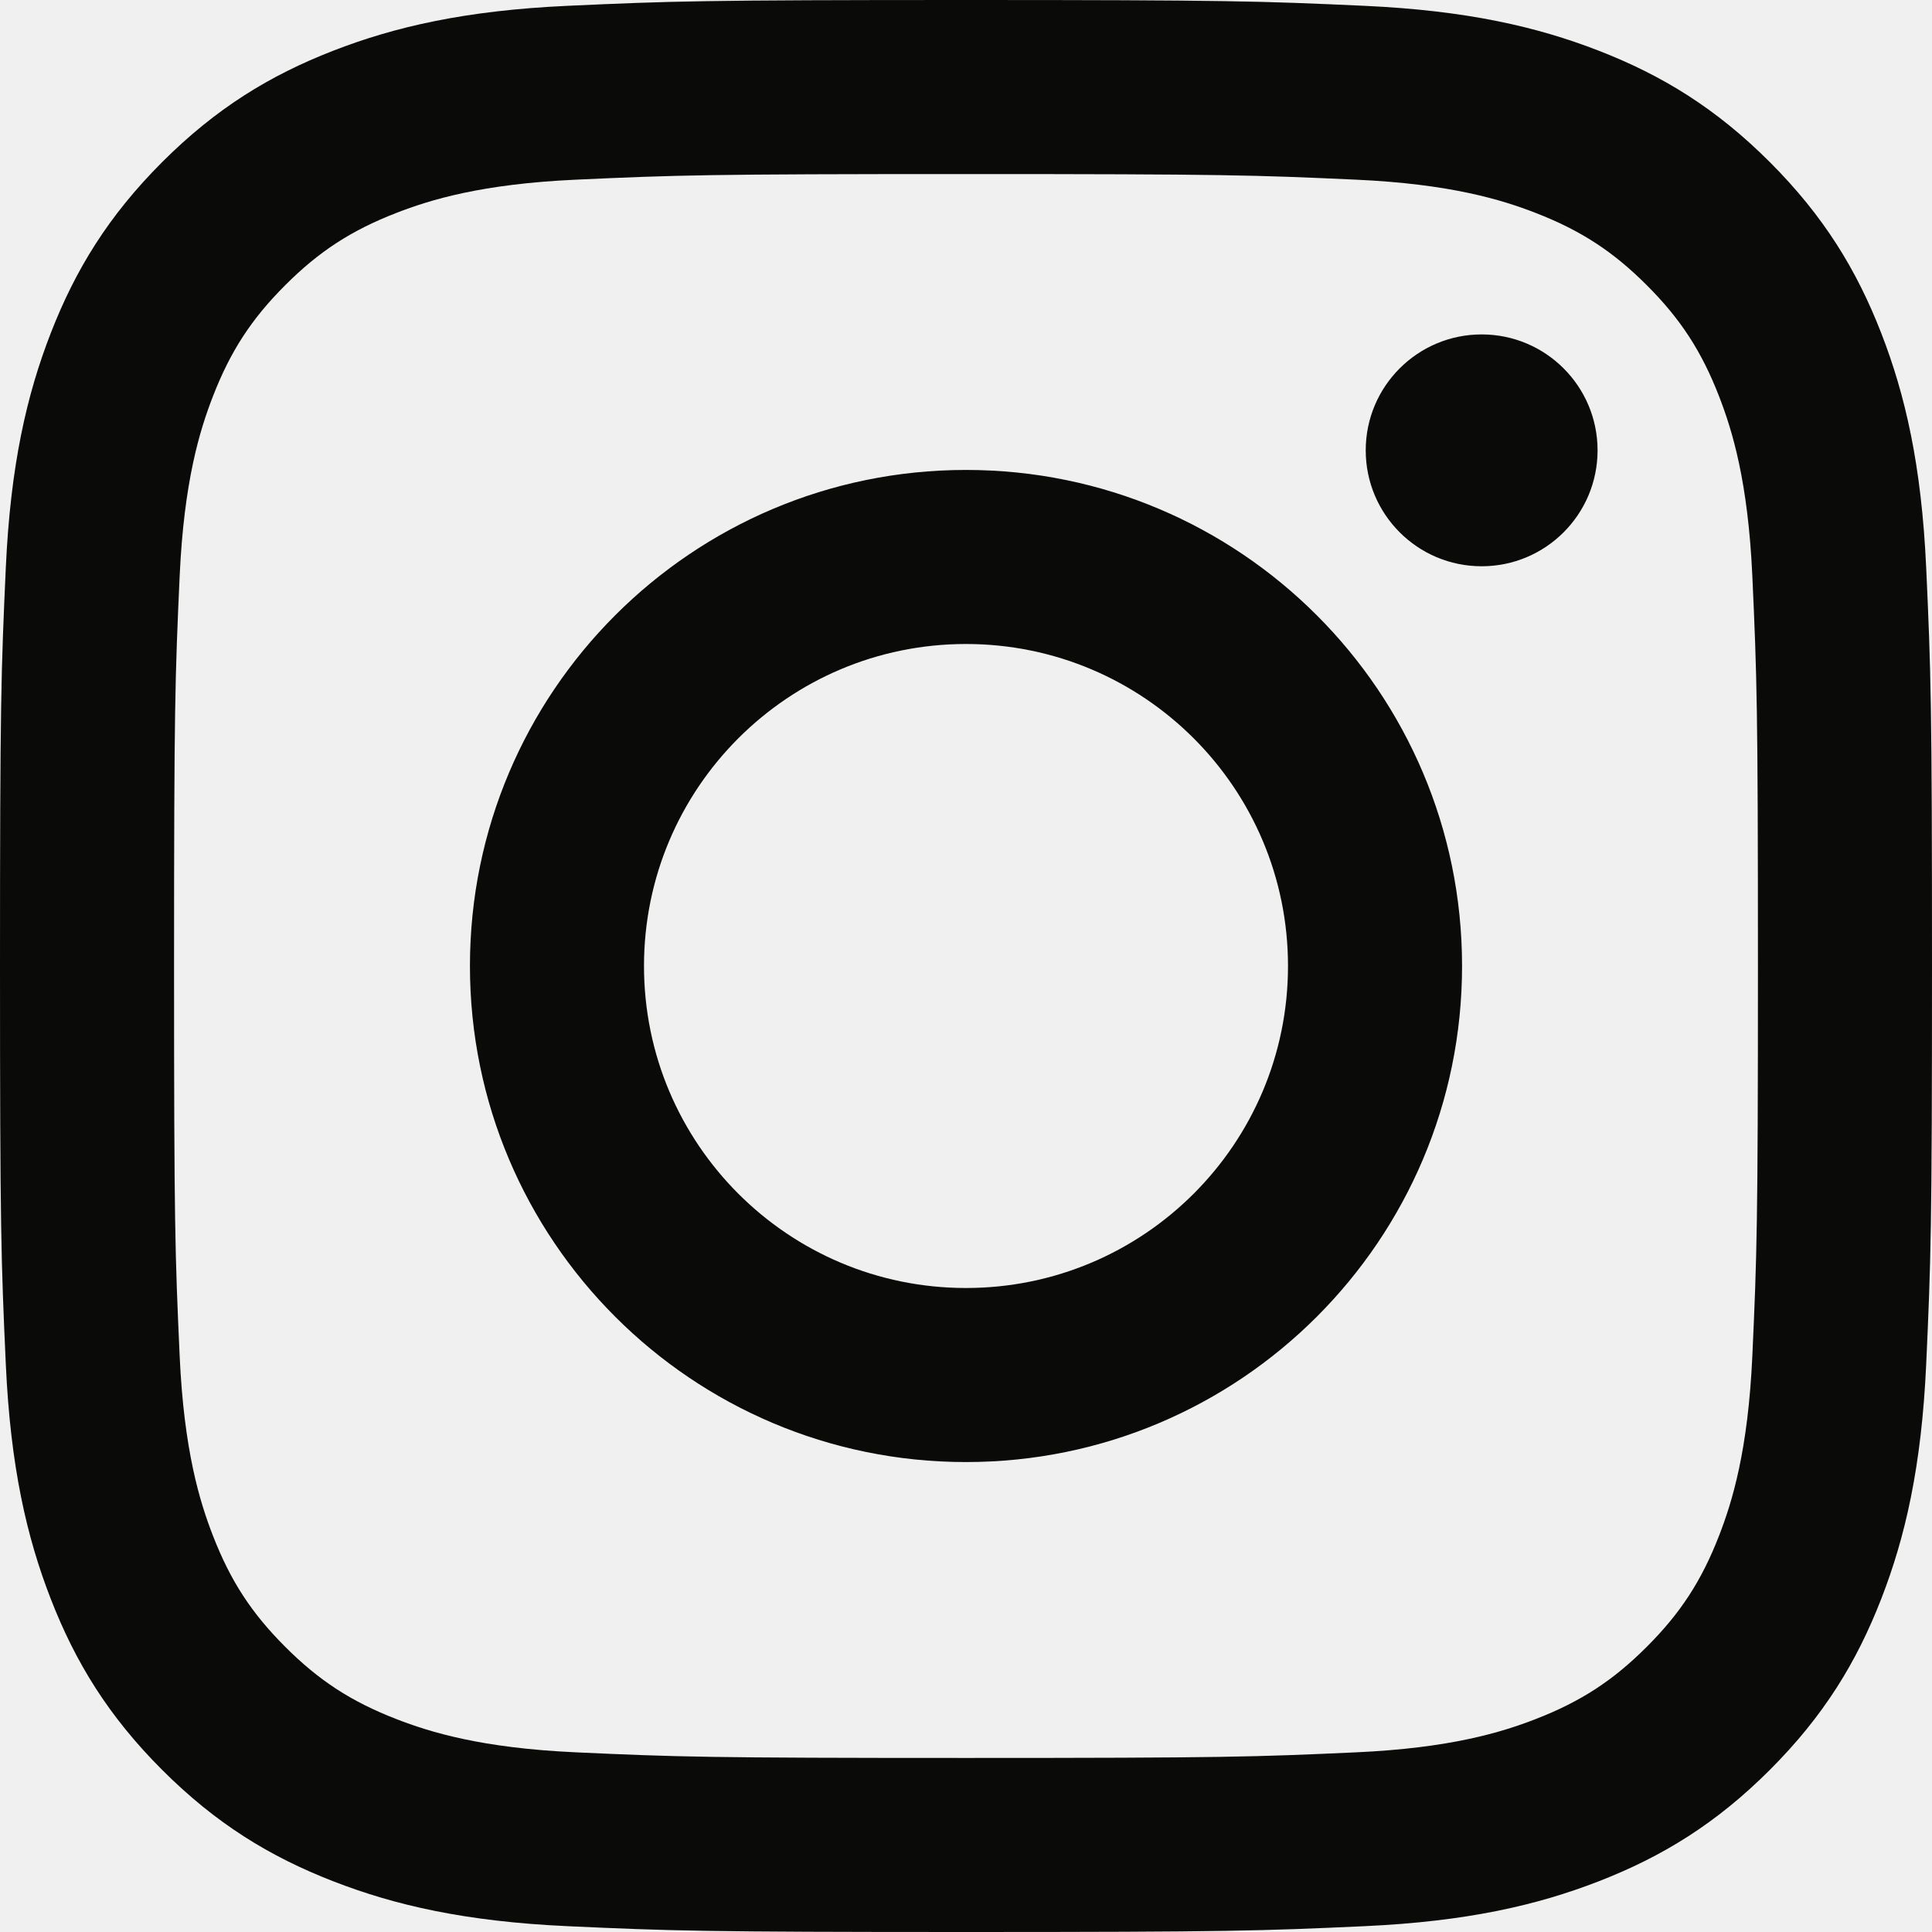
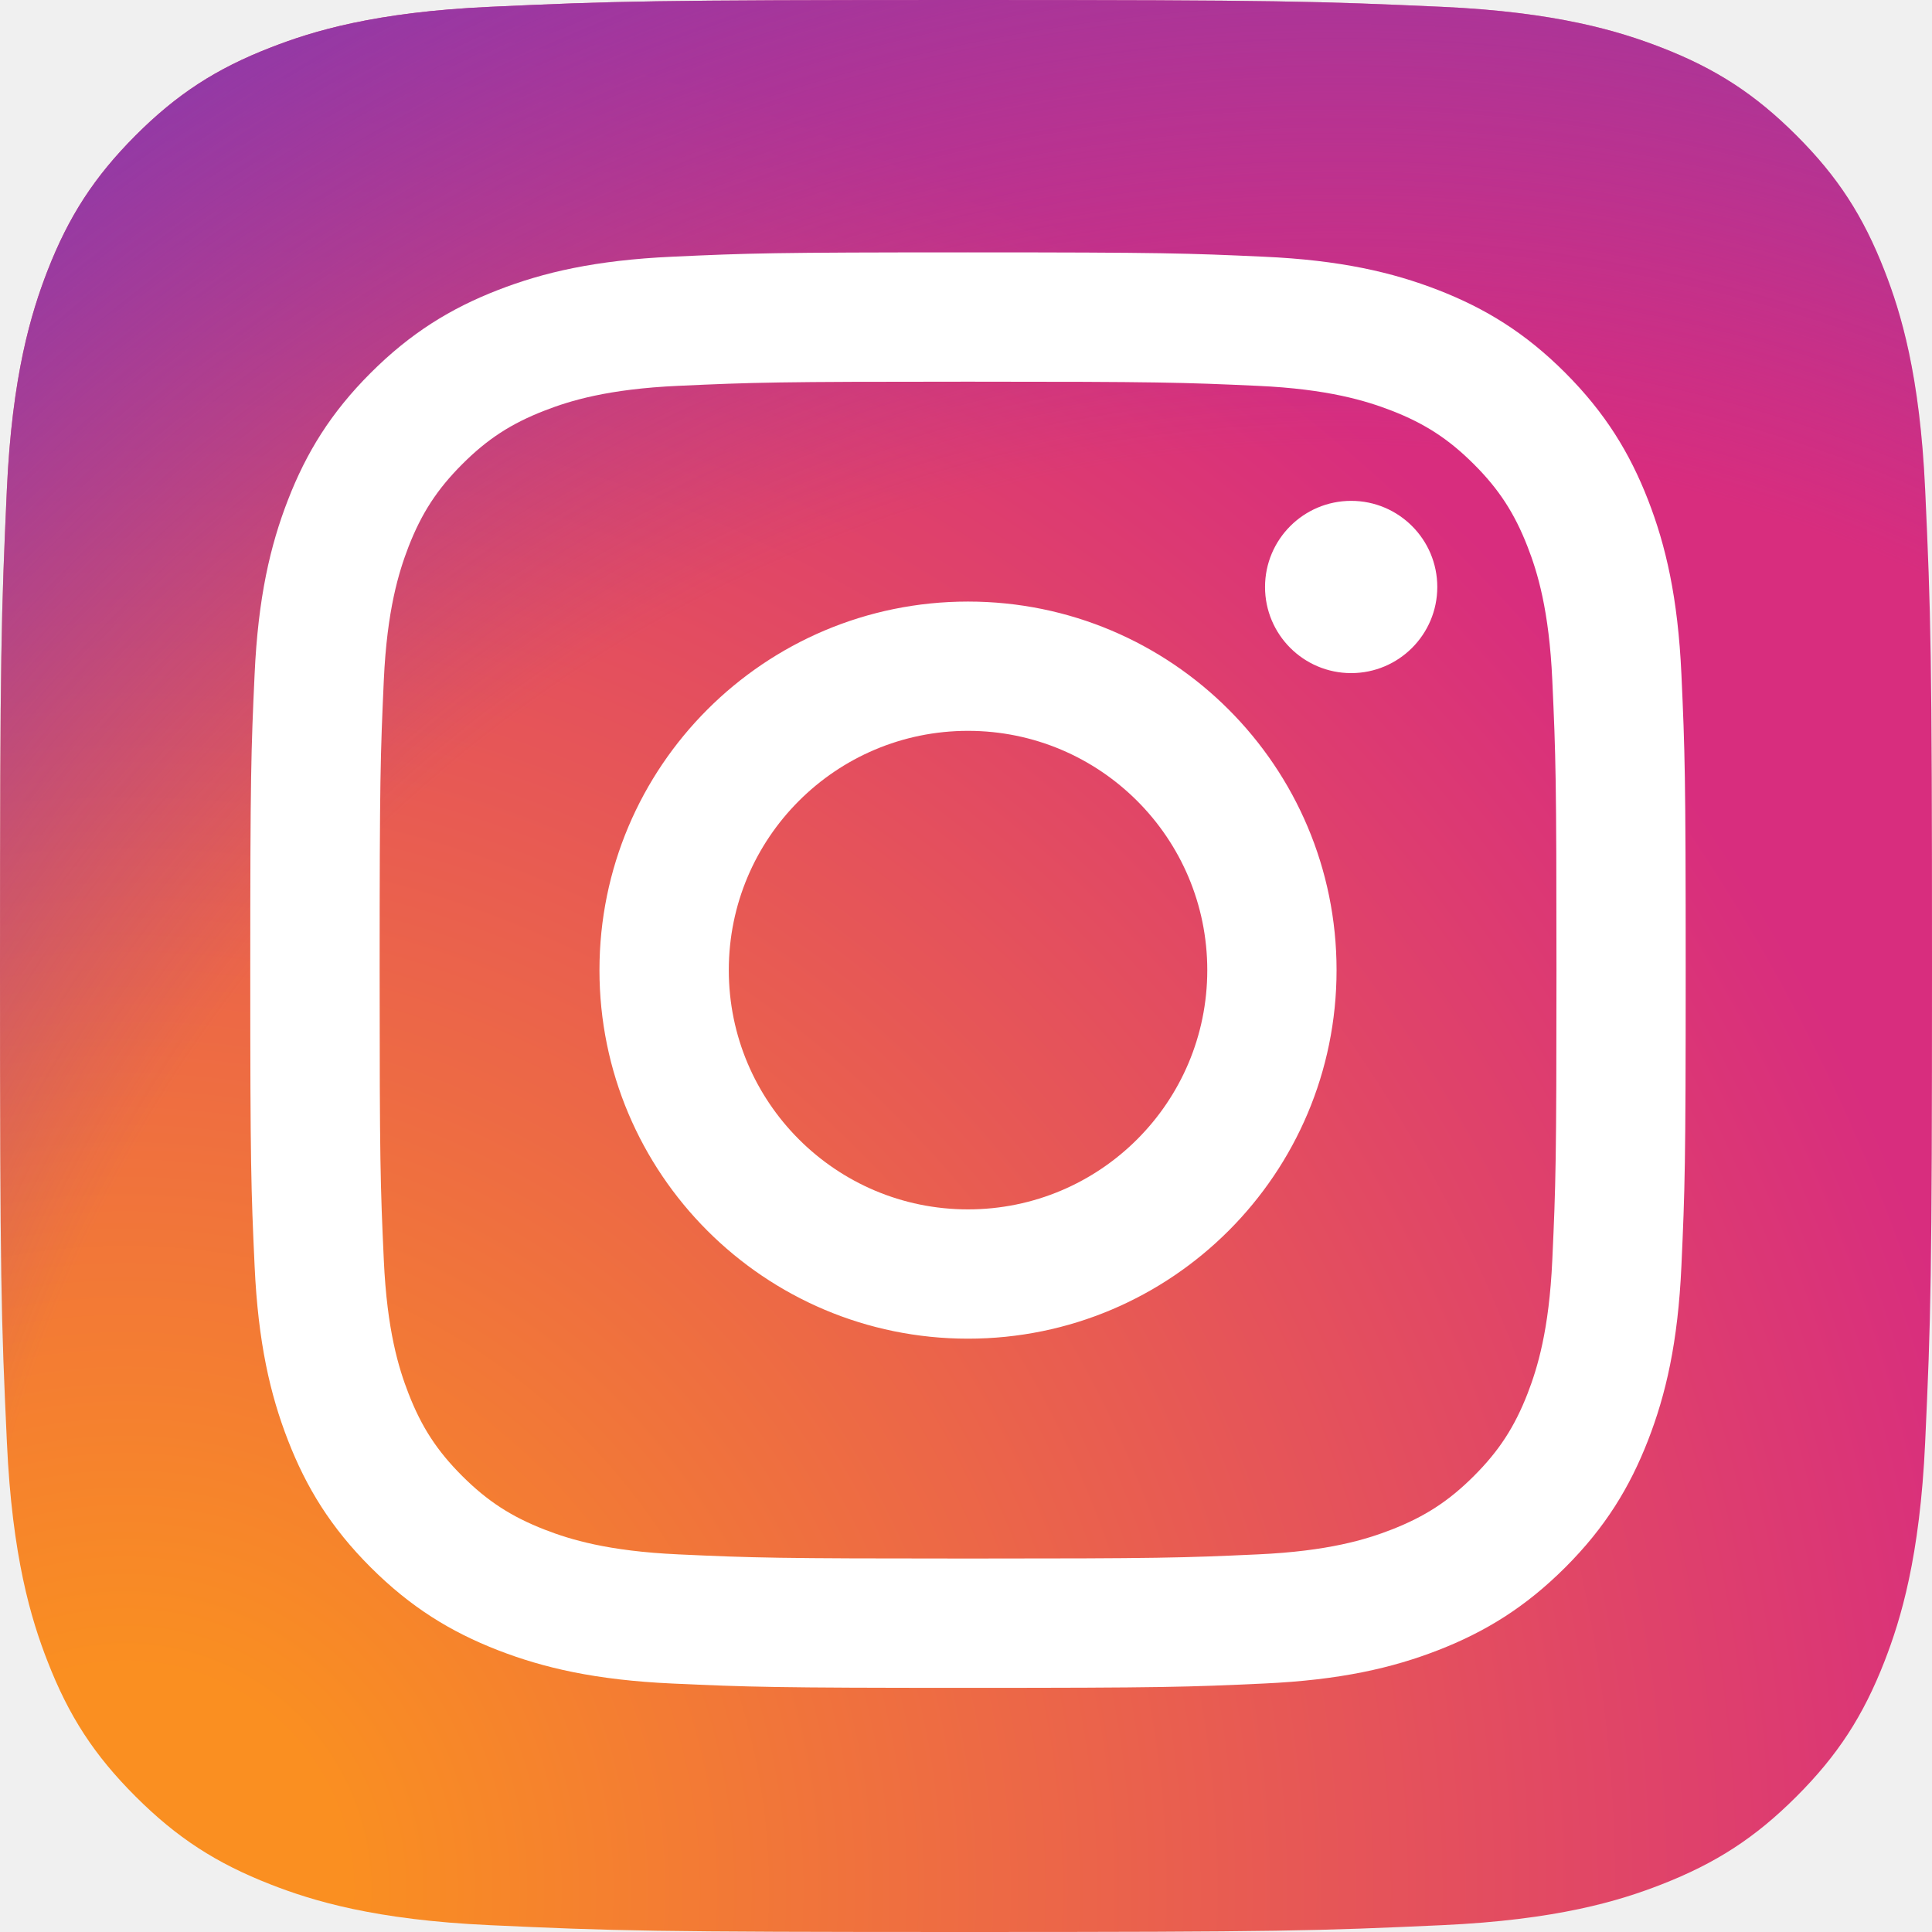
- <svg xmlns="http://www.w3.org/2000/svg" width="256" height="256" preserveAspectRatio="xMidYMid" viewBox="0 0 256 256">
-   <path fill="#0A0A08" d="M128 23.064c34.177 0 38.225.13 51.722.745 12.48.57 19.258 2.655 23.769 4.408 5.974 2.322 10.238 5.096 14.717 9.575 4.48 4.479 7.253 8.743 9.575 14.717 1.753 4.511 3.838 11.289 4.408 23.768.615 13.498.745 17.546.745 51.723 0 34.178-.13 38.226-.745 51.723-.57 12.48-2.655 19.257-4.408 23.768-2.322 5.974-5.096 10.239-9.575 14.718-4.479 4.479-8.743 7.253-14.717 9.574-4.511 1.753-11.289 3.839-23.769 4.408-13.495.616-17.543.746-51.722.746-34.18 0-38.228-.13-51.723-.746-12.48-.57-19.257-2.655-23.768-4.408-5.974-2.321-10.239-5.095-14.718-9.574-4.479-4.48-7.253-8.744-9.574-14.718-1.753-4.51-3.839-11.288-4.408-23.768-.616-13.497-.746-17.545-.746-51.723 0-34.177.13-38.225.746-51.722.57-12.48 2.655-19.258 4.408-23.769 2.321-5.974 5.095-10.238 9.574-14.717 4.48-4.48 8.744-7.253 14.718-9.575 4.51-1.753 11.288-3.838 23.768-4.408 13.497-.615 17.545-.745 51.723-.745M128 0C93.237 0 88.878.147 75.226.77c-13.625.622-22.93 2.786-31.071 5.95-8.418 3.271-15.556 7.648-22.672 14.764C14.367 28.6 9.991 35.738 6.72 44.155 3.555 52.297 1.392 61.602.77 75.226.147 88.878 0 93.237 0 128c0 34.763.147 39.122.77 52.774.622 13.625 2.785 22.93 5.95 31.071 3.27 8.417 7.647 15.556 14.763 22.672 7.116 7.116 14.254 11.492 22.672 14.763 8.142 3.165 17.446 5.328 31.07 5.95 13.653.623 18.012.77 52.775.77s39.122-.147 52.774-.77c13.624-.622 22.929-2.785 31.07-5.95 8.418-3.27 15.556-7.647 22.672-14.763 7.116-7.116 11.493-14.254 14.764-22.672 3.164-8.142 5.328-17.446 5.95-31.07.623-13.653.77-18.012.77-52.775s-.147-39.122-.77-52.774c-.622-13.624-2.786-22.929-5.95-31.07-3.271-8.418-7.648-15.556-14.764-22.672C227.4 14.368 220.262 9.99 211.845 6.72c-8.142-3.164-17.447-5.328-31.071-5.95C167.122.147 162.763 0 128 0Zm0 62.27C91.698 62.27 62.27 91.7 62.27 128c0 36.302 29.428 65.73 65.73 65.73 36.301 0 65.73-29.428 65.73-65.73 0-36.301-29.429-65.73-65.73-65.73Zm0 108.397c-23.564 0-42.667-19.103-42.667-42.667S104.436 85.333 128 85.333s42.667 19.103 42.667 42.667-19.103 42.667-42.667 42.667Zm83.686-110.994c0 8.484-6.876 15.36-15.36 15.36-8.483 0-15.36-6.876-15.36-15.36 0-8.483 6.877-15.36 15.36-15.36 8.484 0 15.36 6.877 15.36 15.36Z" />
+ <svg xmlns="http://www.w3.org/2000/svg" width="800px" height="800px" viewBox="0 0 3364.7 3364.7">
+   <defs>
+     <radialGradient id="0" cx="217.76" cy="3290.99" r="4271.92" gradientUnits="userSpaceOnUse">
+       <stop offset=".09" stop-color="#fa8f21" />
+       <stop offset=".78" stop-color="#d82d7e" />
+     </radialGradient>
+     <radialGradient id="1" cx="2330.61" cy="3182.95" r="3759.33" gradientUnits="userSpaceOnUse">
+       <stop offset=".64" stop-color="#8c3aaa" stop-opacity="0" />
+       <stop offset="1" stop-color="#8c3aaa" />
+     </radialGradient>
+   </defs>
+   <path d="M853.2,3352.8c-200.1-9.1-308.8-42.4-381.1-70.6-95.8-37.3-164.1-81.7-236-153.5S119.7,2988.6,82.6,2892.8c-28.2-72.3-61.5-181-70.6-381.1C2,2295.4,0,2230.5,0,1682.5s2.2-612.8,11.9-829.3C21,653.1,54.5,544.6,82.5,472.1,119.8,376.3,164.3,308,236,236c71.8-71.8,140.1-116.4,236-153.5C544.3,54.3,653,21,853.1,11.9,1069.5,2,1134.5,0,1682.3,0c548,0,612.8,2.2,829.3,11.9,200.1,9.1,308.6,42.6,381.1,70.6,95.8,37.1,164.1,81.7,236,153.5s116.2,140.2,153.5,236c28.2,72.3,61.5,181,70.6,381.1,9.9,216.5,11.9,281.3,11.9,829.3,0,547.8-2,612.8-11.9,829.3-9.1,200.1-42.6,308.8-70.6,381.1-37.3,95.8-81.7,164.1-153.5,235.9s-140.2,116.2-236,153.5c-72.3,28.2-181,61.5-381.1,70.6-216.3,9.9-281.3,11.9-829.3,11.9-547.8,0-612.8-1.9-829.1-11.9" fill="url(#0)" />
+   <path d="M853.2,3352.8c-200.1-9.1-308.8-42.4-381.1-70.6-95.8-37.3-164.1-81.7-236-153.5S119.7,2988.6,82.6,2892.8c-28.2-72.3-61.5-181-70.6-381.1C2,2295.4,0,2230.5,0,1682.5s2.2-612.8,11.9-829.3C21,653.1,54.5,544.6,82.5,472.1,119.8,376.3,164.3,308,236,236c71.8-71.8,140.1-116.4,236-153.5C544.3,54.3,653,21,853.1,11.9,1069.5,2,1134.5,0,1682.3,0c548,0,612.8,2.2,829.3,11.9,200.1,9.1,308.6,42.6,381.1,70.6,95.8,37.1,164.1,81.7,236,153.5s116.2,140.2,153.5,236c28.2,72.3,61.5,181,70.6,381.1,9.9,216.5,11.9,281.3,11.9,829.3,0,547.8-2,612.8-11.9,829.3-9.1,200.1-42.6,308.8-70.6,381.1-37.3,95.8-81.7,164.1-153.5,235.9s-140.2,116.2-236,153.5c-72.3,28.2-181,61.5-381.1,70.6-216.3,9.9-281.3,11.9-829.3,11.9-547.8,0-612.8-1.9-829.1-11.9" fill="url(#1)" />
+   <path d="M1269.25,1689.52c0-230.11,186.49-416.7,416.6-416.7s416.7,186.59,416.7,416.7-186.59,416.7-416.7,416.7-416.6-186.59-416.6-416.7m-225.26,0c0,354.5,287.36,641.86,641.86,641.86s641.86-287.36,641.86-641.86-287.36-641.86-641.86-641.86S1044,1335,1044,1689.52m1159.13-667.31a150,150,0,1,0,150.06-149.94h-0.06a150.07,150.07,0,0,0-150,149.94M1180.85,2707c-121.87-5.55-188.11-25.85-232.13-43-58.36-22.72-100-49.78-143.78-93.5s-70.88-85.32-93.5-143.68c-17.16-44-37.46-110.26-43-232.13-6.06-131.76-7.27-171.34-7.27-505.15s1.31-373.28,7.27-505.15c5.55-121.87,26-188,43-232.13,22.72-58.36,49.78-100,93.5-143.78s85.32-70.88,143.78-93.5c44-17.16,110.26-37.46,232.13-43,131.76-6.06,171.34-7.27,505-7.27S2059.13,666,2191,672c121.87,5.55,188,26,232.13,43,58.36,22.62,100,49.78,143.78,93.5s70.78,85.42,93.5,143.78c17.16,44,37.46,110.26,43,232.13,6.06,131.87,7.27,171.34,7.27,505.15s-1.21,373.28-7.27,505.15c-5.55,121.87-25.95,188.11-43,232.13-22.72,58.36-49.78,100-93.5,143.68s-85.42,70.78-143.78,93.5c-44,17.16-110.26,37.46-232.13,43-131.76,6.06-171.34,7.27-505.15,7.27s-373.28-1.21-505-7.27M1170.5,447.09c-133.07,6.06-224,27.16-303.41,58.06-82.19,31.91-151.86,74.72-221.43,144.18S533.39,788.47,501.48,870.76c-30.9,79.46-52,170.34-58.06,303.41-6.16,133.28-7.57,175.89-7.57,515.35s1.41,382.07,7.57,515.35c6.06,133.08,27.16,223.95,58.06,303.41,31.91,82.19,74.62,152,144.18,221.43s139.14,112.18,221.43,144.18c79.56,30.9,170.34,52,303.41,58.06,133.35,6.06,175.89,7.57,515.35,7.57s382.07-1.41,515.35-7.57c133.08-6.06,223.95-27.16,303.41-58.06,82.19-32,151.86-74.72,221.43-144.18s112.18-139.24,144.18-221.43c30.9-79.46,52.1-170.34,58.06-303.41,6.06-133.38,7.47-175.89,7.47-515.35s-1.41-382.07-7.47-515.35c-6.06-133.08-27.16-224-58.06-303.41-32-82.19-74.72-151.86-144.18-221.43S2586.8,537.06,2504.71,505.15c-79.56-30.9-170.44-52.1-303.41-58.06C2068,441,2025.41,439.52,1686,439.52s-382.1,1.41-515.45,7.57" fill="#ffffff" />
</svg>
